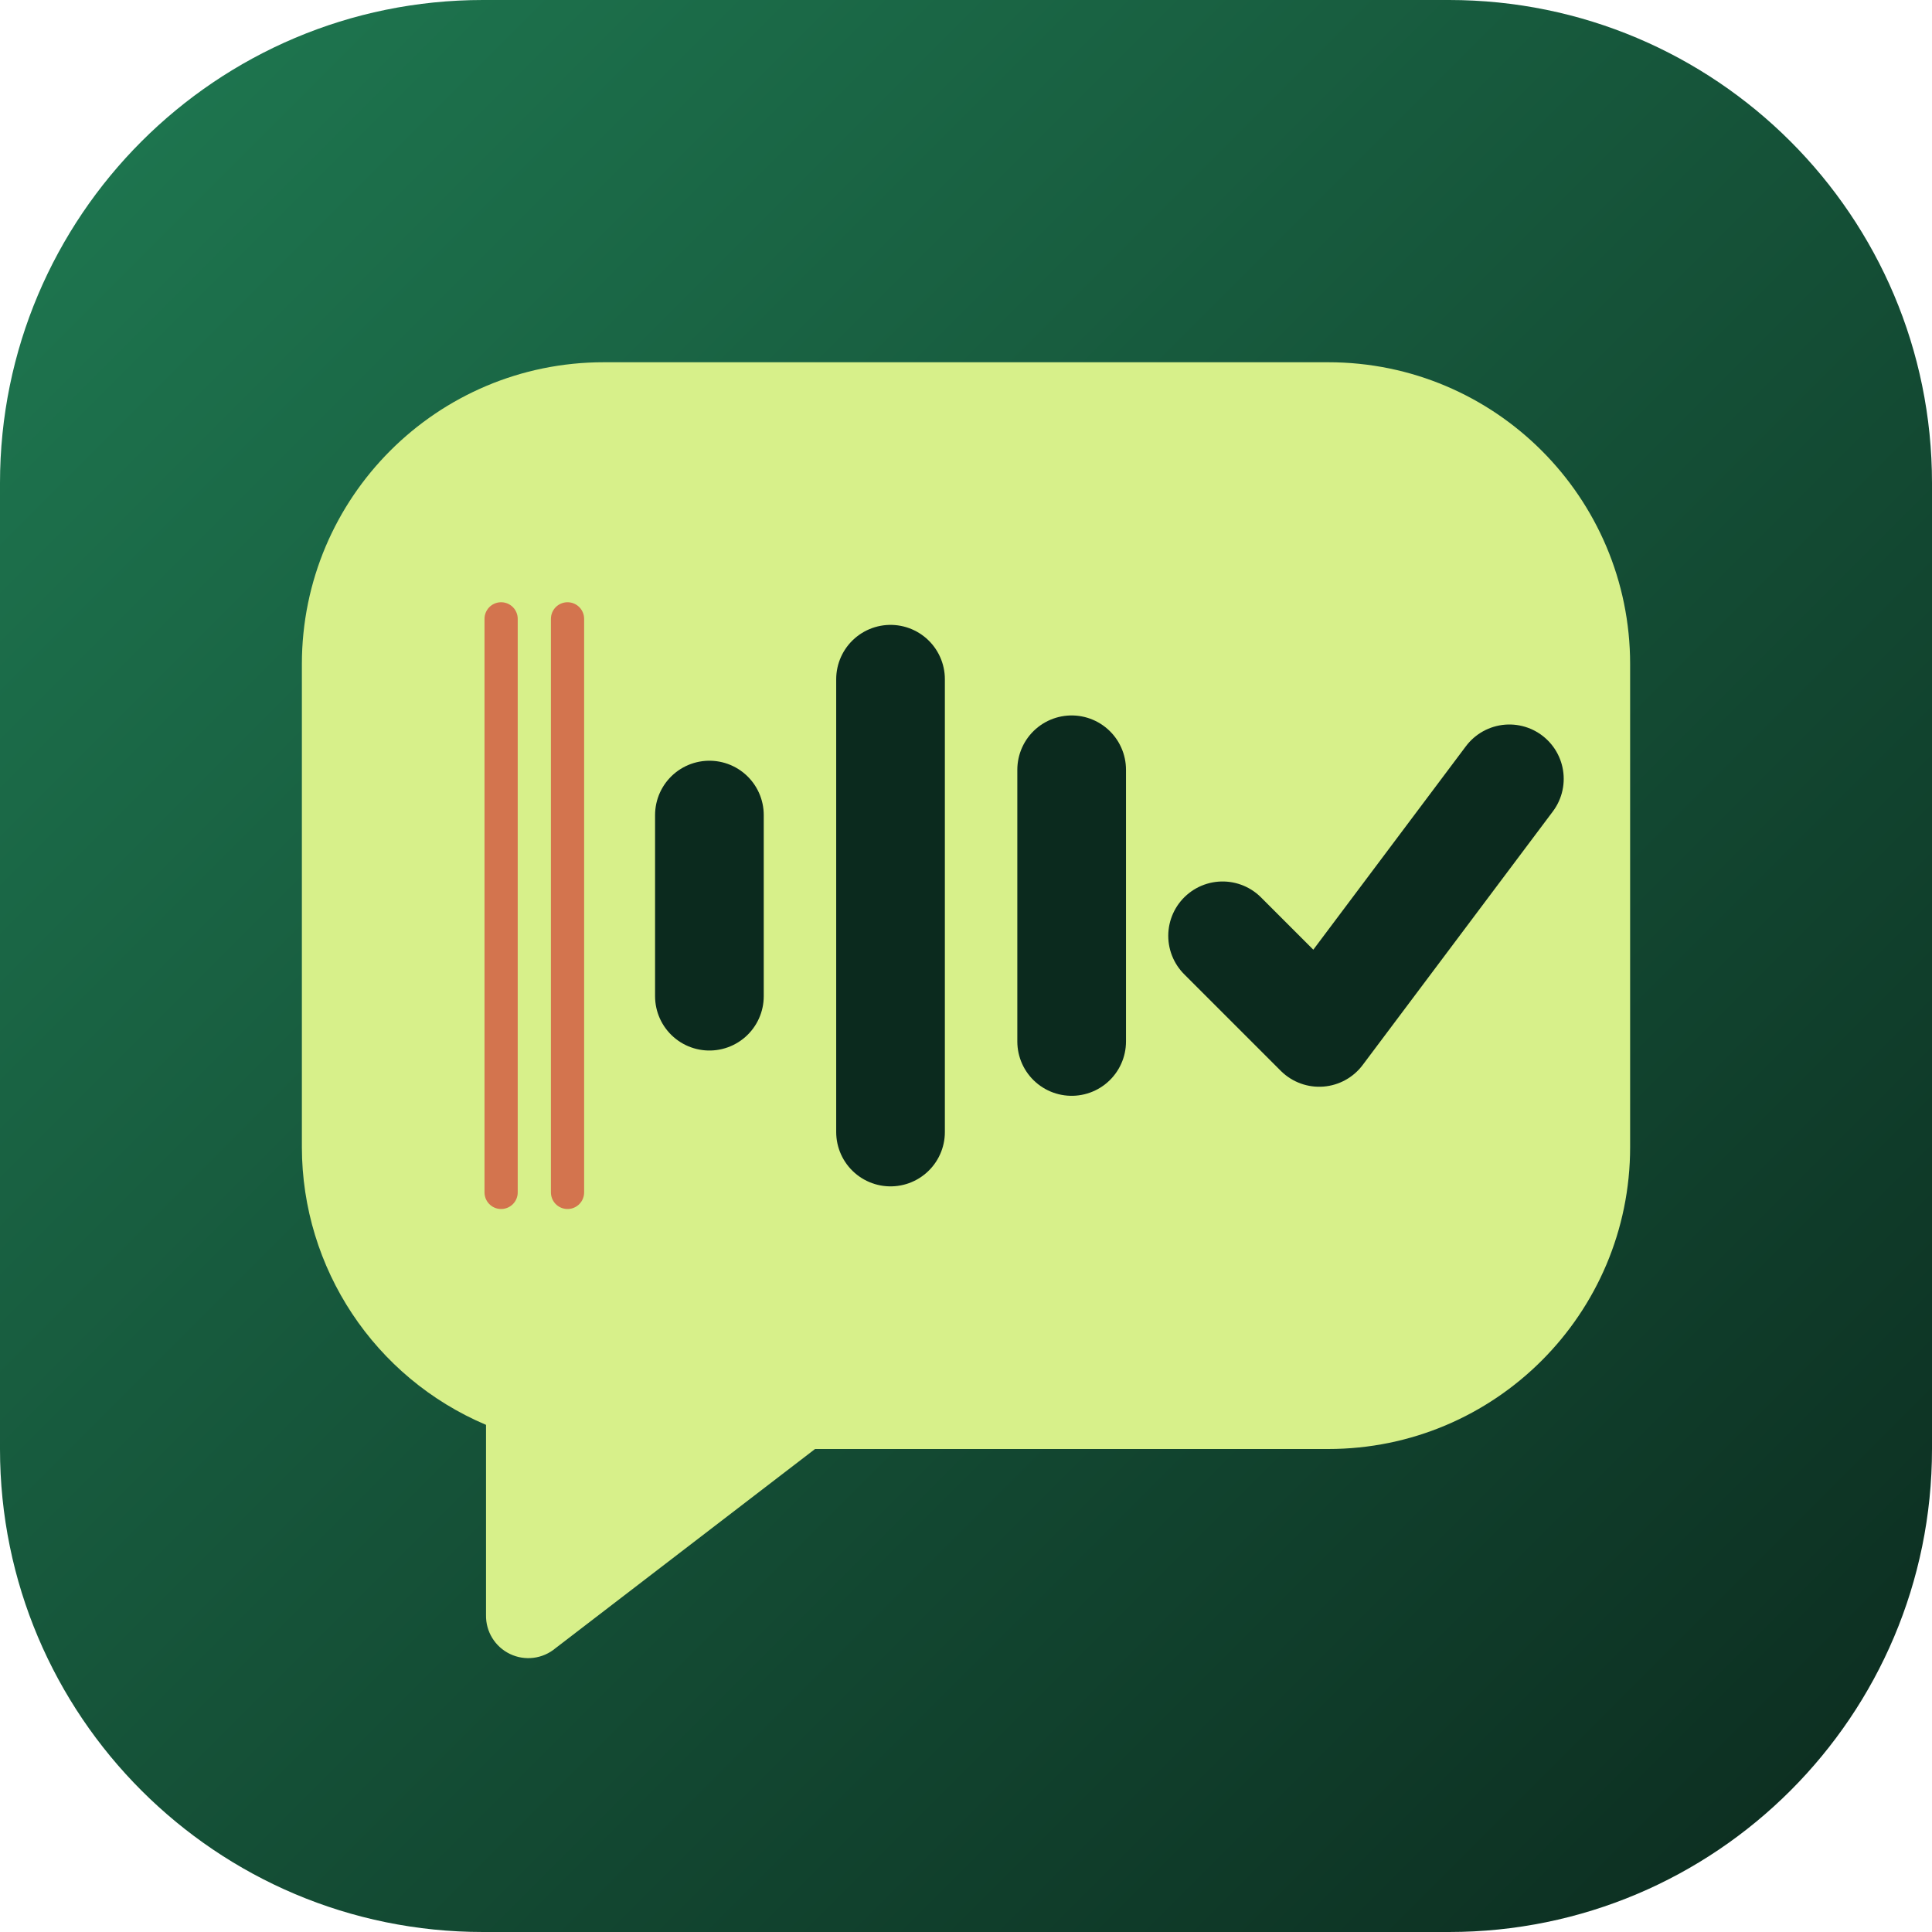
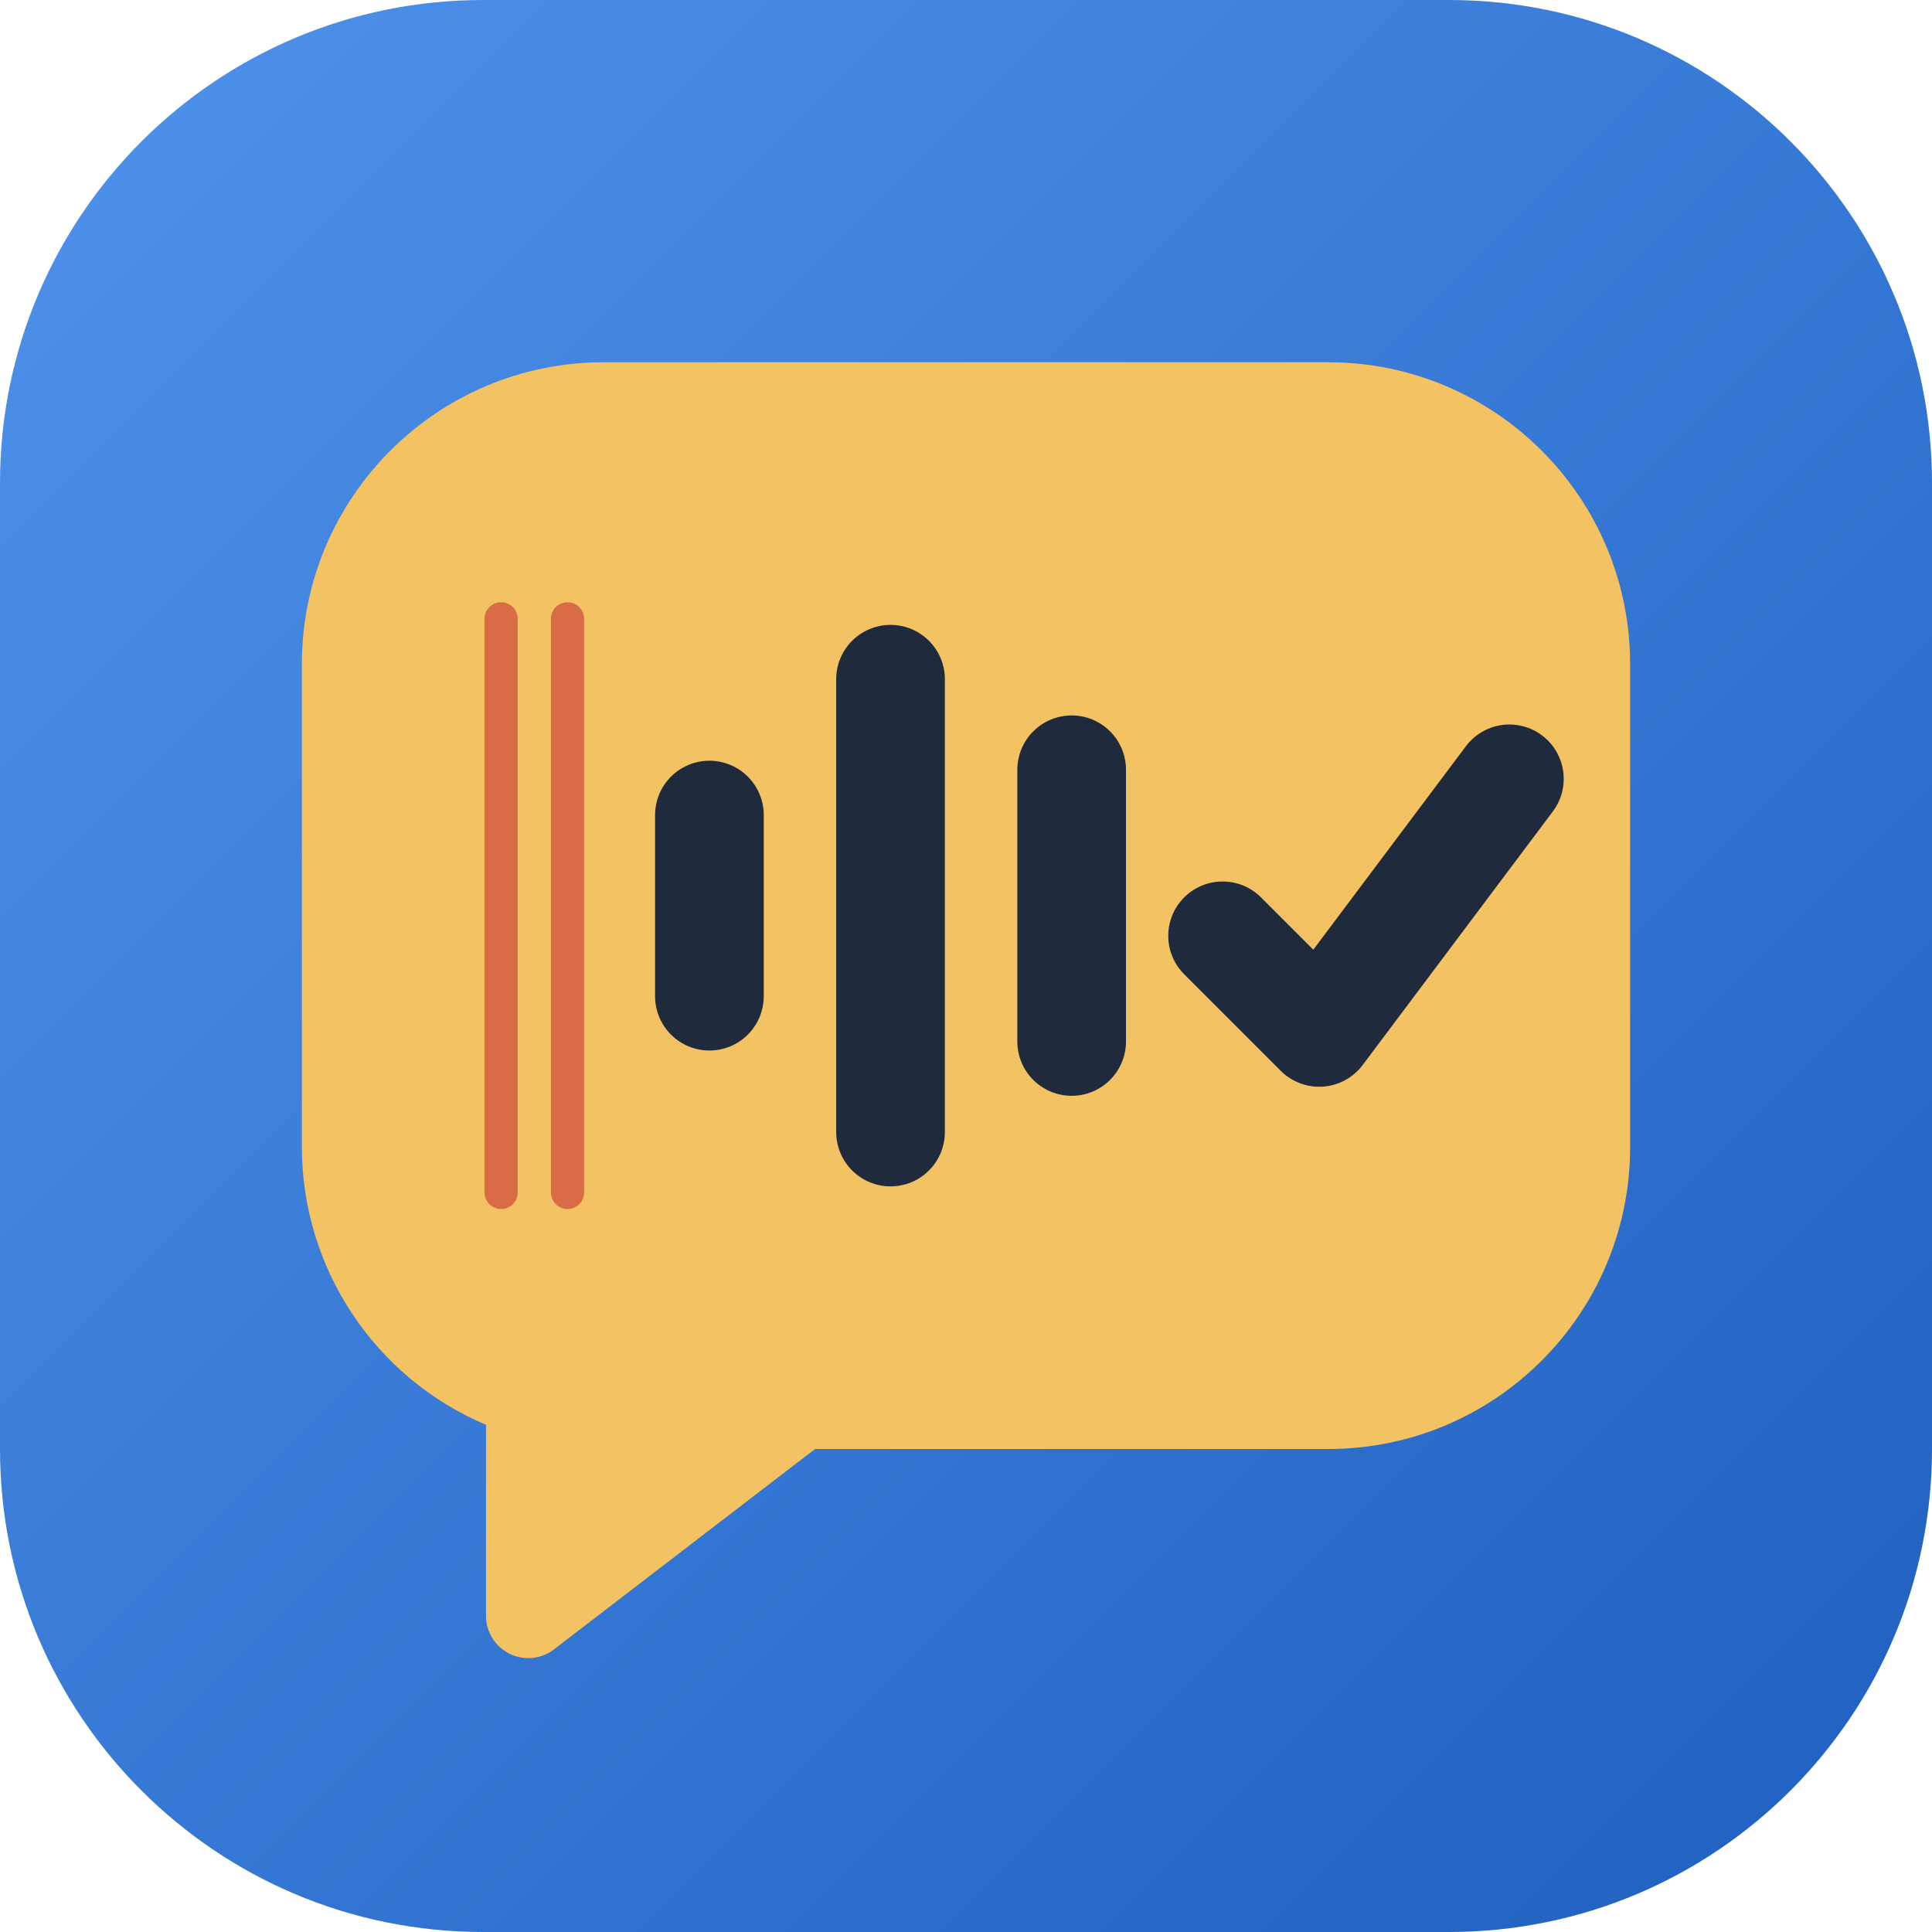
<svg xmlns="http://www.w3.org/2000/svg" viewBox="0 0 64 64">
  <defs>
    <linearGradient id="g" x1="0" y1="0" x2="1" y2="1">
-       <stop offset="0" stop-color="#1f7a52" />
-       <stop offset="1" stop-color="#0b2a1e" />
+       <stop offset="0" stop-color="#4f93ec" />
+       <stop offset="1" stop-color="#1f5fbf" />
    </linearGradient>
  </defs>
  <rect width="64" height="64" rx="16" fill="url(#g)" />
-   <path d="M20 12h24a10 10 0 0 1 10 10v16a10 10 0 0 1-10 10H27l-8.6 6.6a1.4 1.4 0 0 1-2.3-1.1V47.2A10 10 0 0 1 10 38V22a10 10 0 0 1 10-10Z" fill="#d7f08a" />
+   <path d="M20 12h24a10 10 0 0 1 10 10v16a10 10 0 0 1-10 10H27l-8.6 6.6a1.4 1.4 0 0 1-2.3-1.1V47.2A10 10 0 0 1 10 38V22a10 10 0 0 1 10-10Z" fill="#f3c262" />
  <path d="M16.6 20.5v19M18.8 20.5v19" stroke="#d2553f" stroke-opacity="0.8" stroke-width="1.1" stroke-linecap="round" />
-   <g stroke="#0b2a1e" stroke-width="3.6" stroke-linecap="round" fill="none">
+   <g stroke="#1f2a3d" stroke-width="3.6" stroke-linecap="round" fill="none">
    <path d="M23.5 27v6" />
    <path d="M29.5 22.5v15" />
    <path d="M35.5 25.5v9" />
    <path d="M40.5 31l3.2 3.2 6.3-8.4" stroke-linejoin="round" />
  </g>
</svg>
